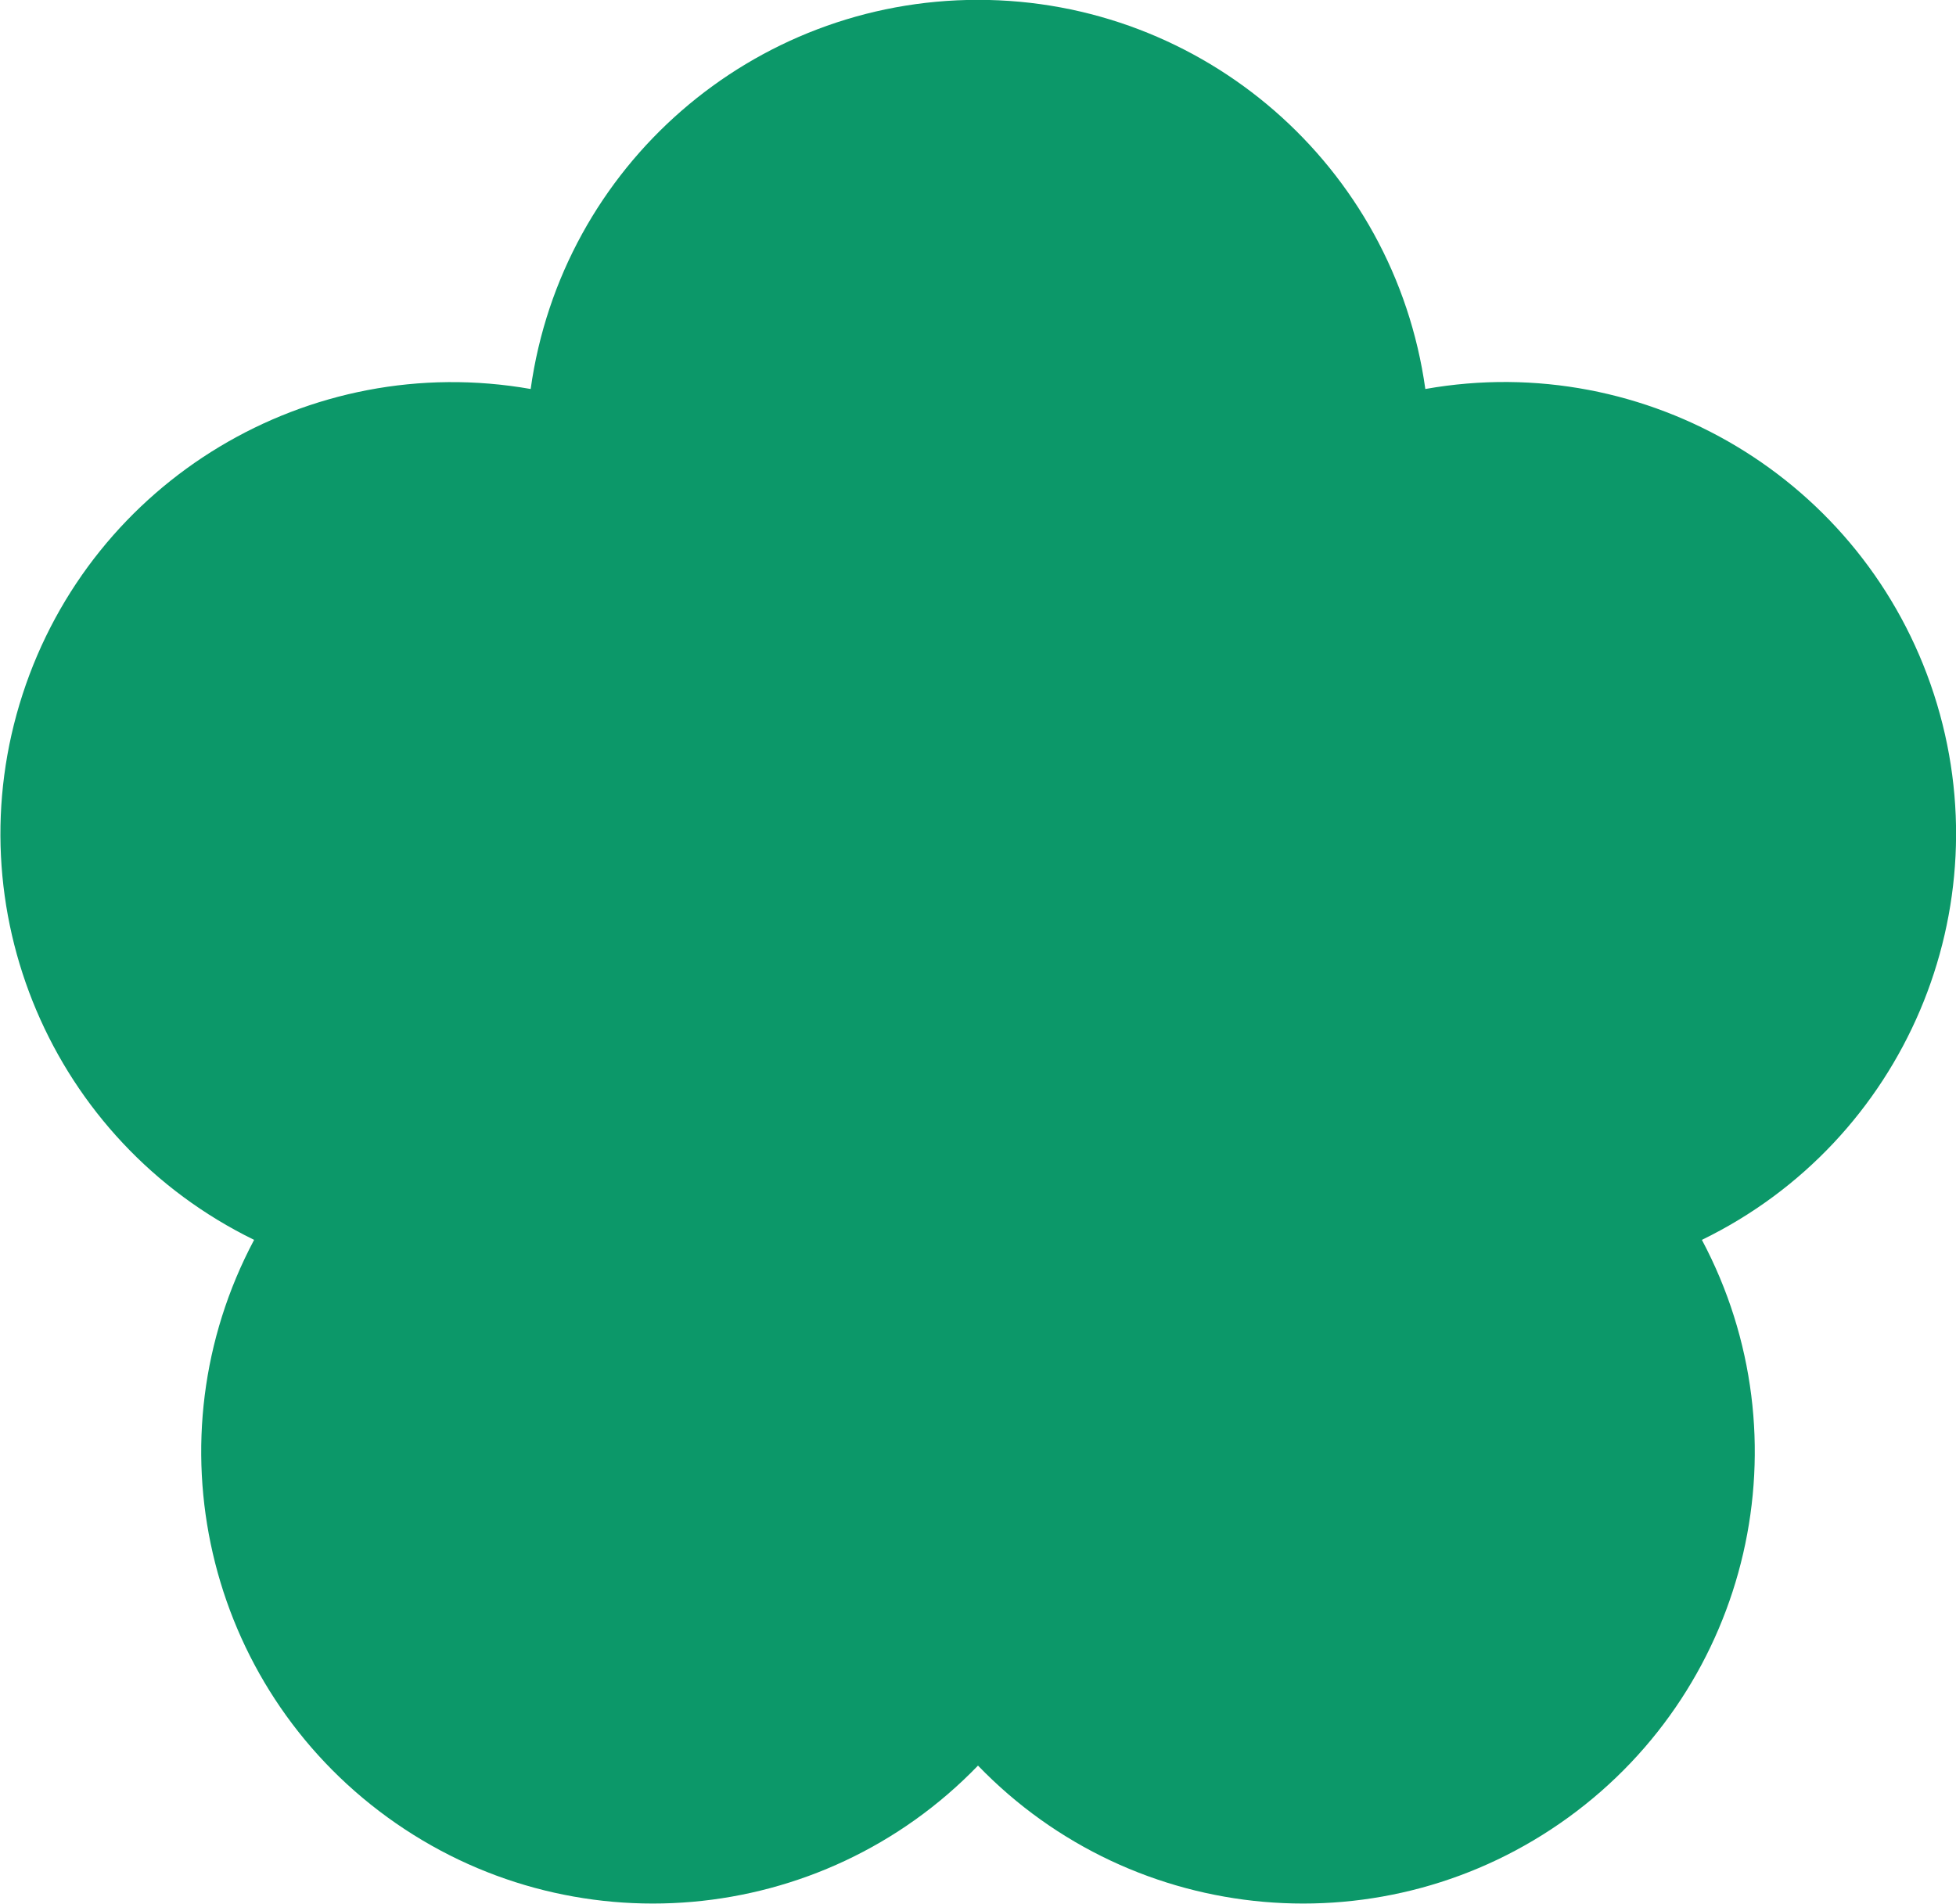
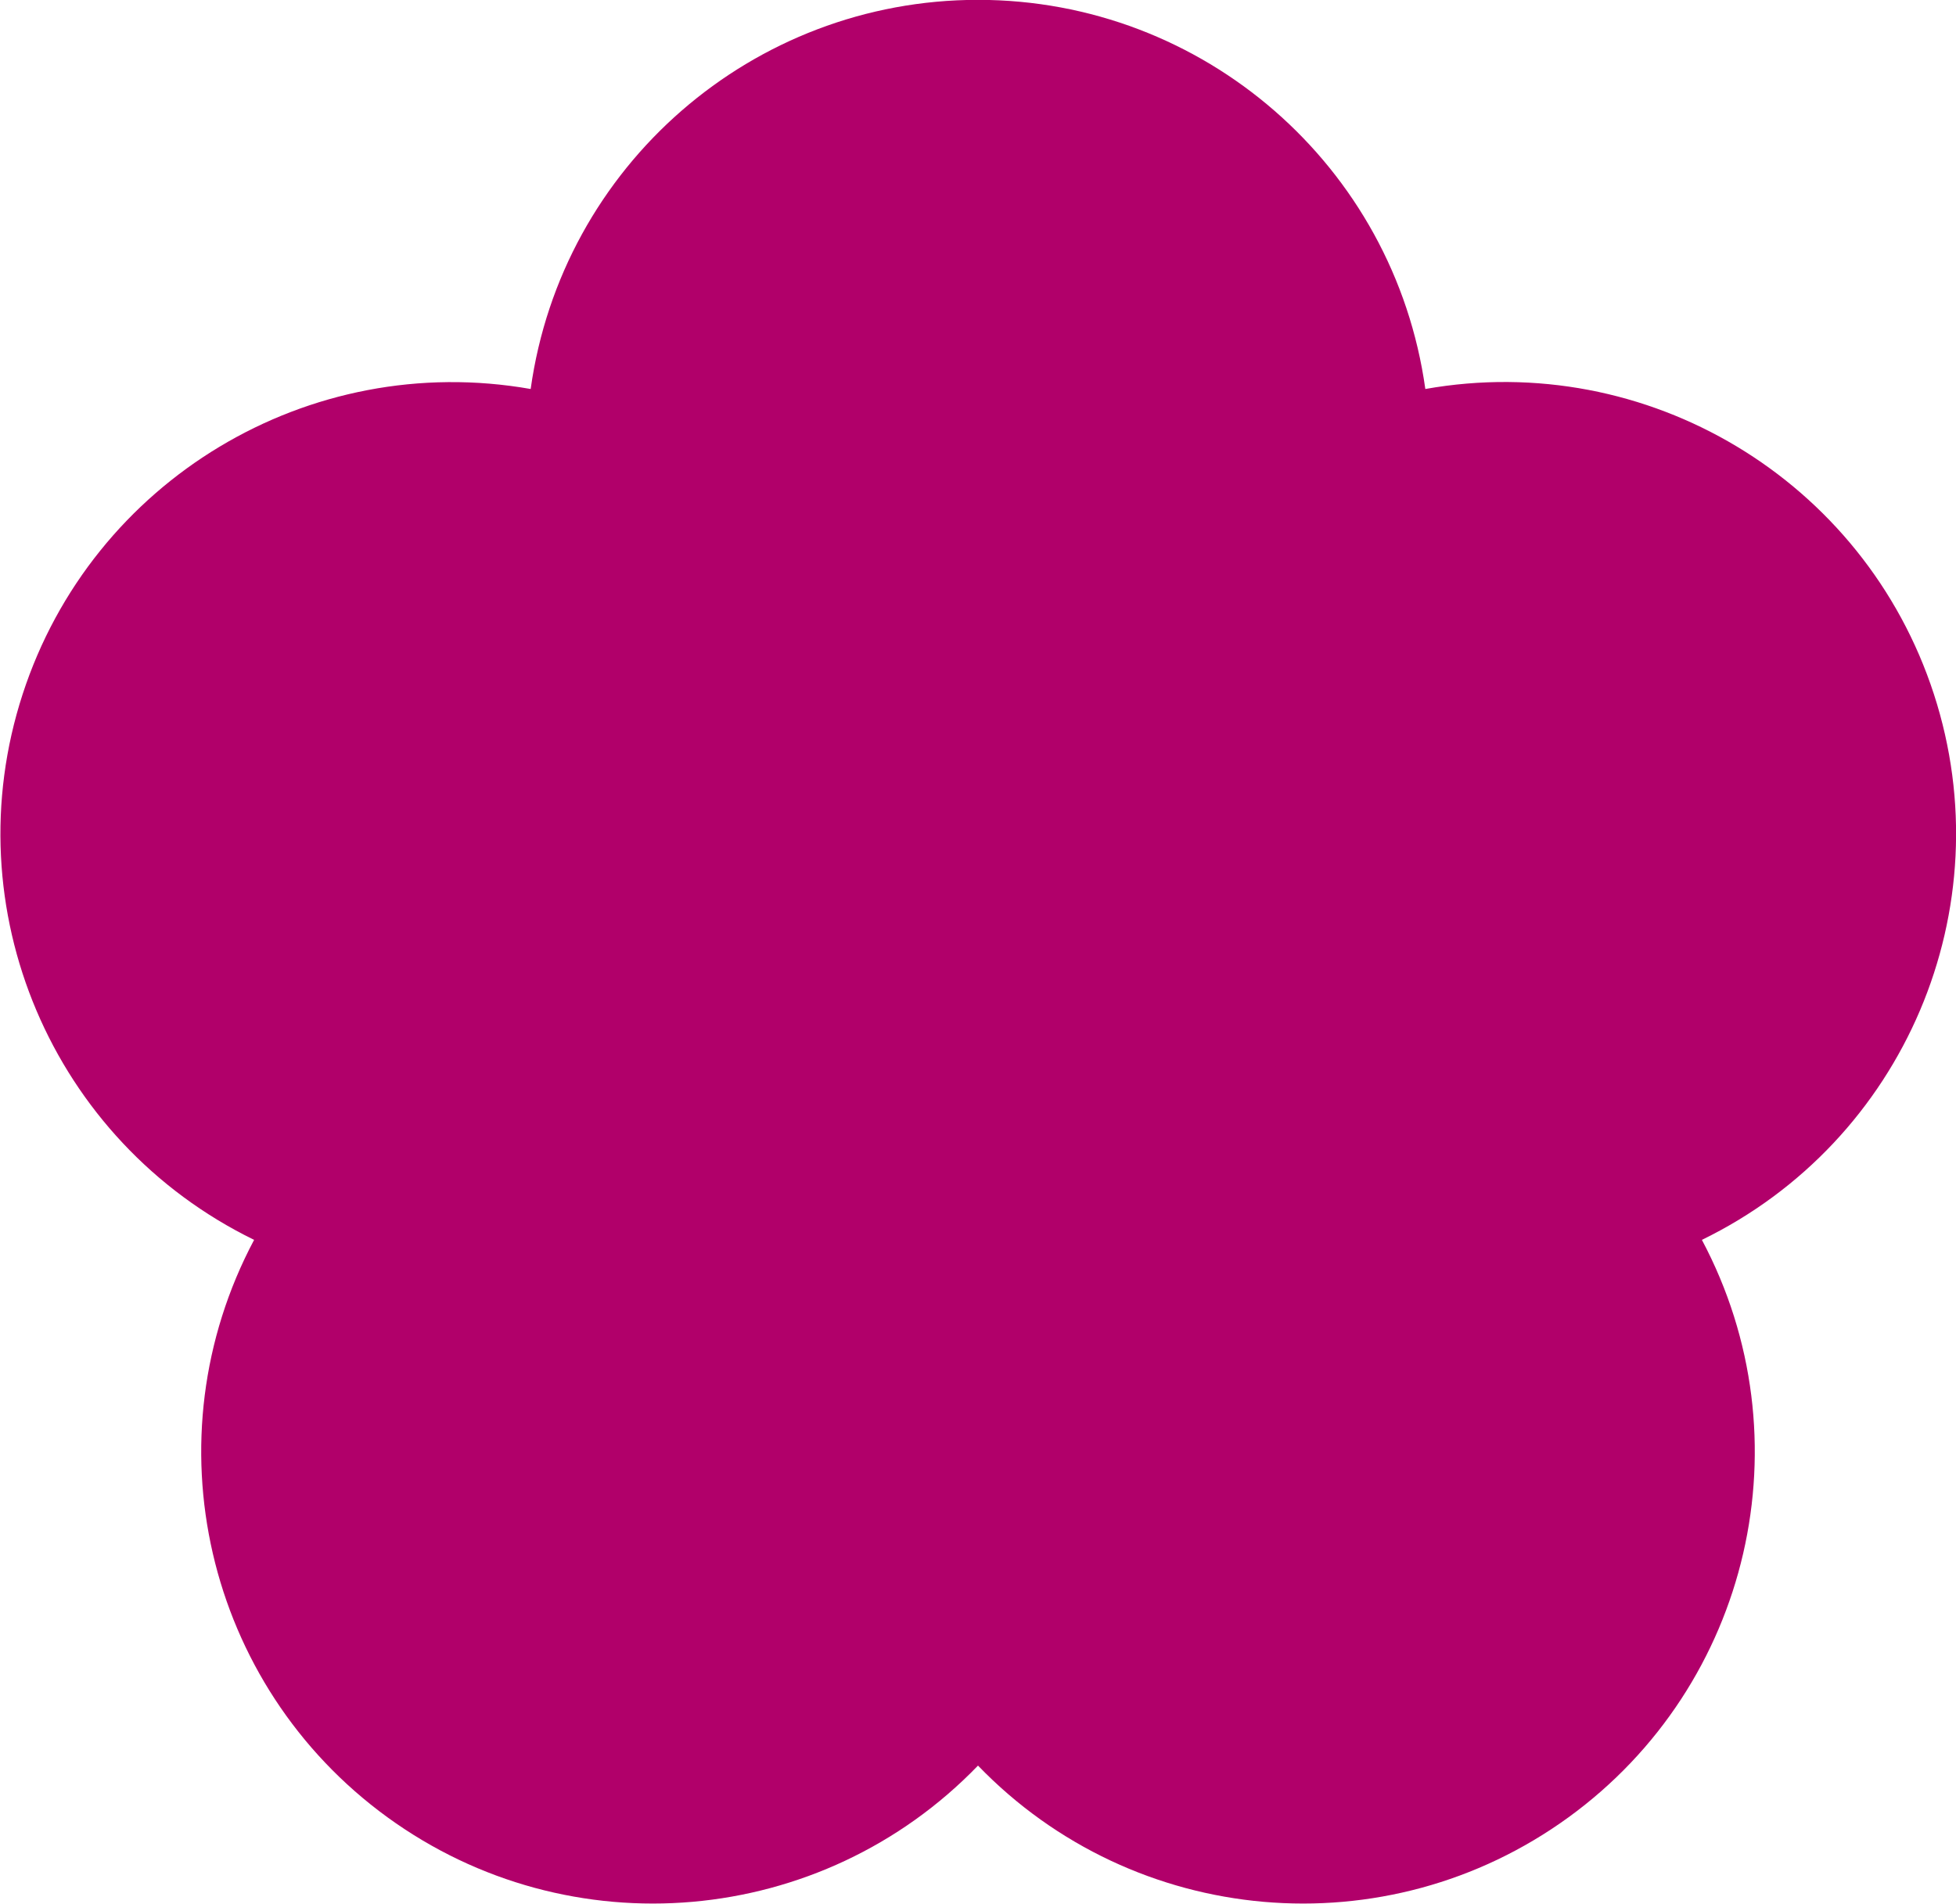
<svg xmlns="http://www.w3.org/2000/svg" id="flower" width="23" height="22.387" viewBox="0 0 23 22.387">
-   <path id="flower-shape-1" d="M11.5,20.765a5.312,5.312,0,0,1-8.512-6.183A5.313,5.313,0,0,1,6.24,4.575a5.311,5.311,0,0,1,10.52,0,5.312,5.312,0,0,1,3.252,10.007A5.312,5.312,0,0,1,11.5,20.765Z" fill="#0c9869" />
-   <path id="flower-shape-2" d="M0,3.594A3.593,3.593,0,1,1,3.594,7.187,3.6,3.6,0,0,1,0,3.594Z" transform="translate(7.907 8.145)" fill="#0c9869" />
+   <path id="flower-shape-1" d="M11.5,20.765a5.312,5.312,0,0,1-8.512-6.183A5.313,5.313,0,0,1,6.24,4.575a5.311,5.311,0,0,1,10.52,0,5.312,5.312,0,0,1,3.252,10.007A5.312,5.312,0,0,1,11.5,20.765Z" fill="#b1006a" />
+   <path id="flower-shape-2" d="M0,3.594A3.593,3.593,0,1,1,3.594,7.187,3.6,3.6,0,0,1,0,3.594Z" transform="translate(7.907 8.145)" fill="#b1006a" />
</svg>
